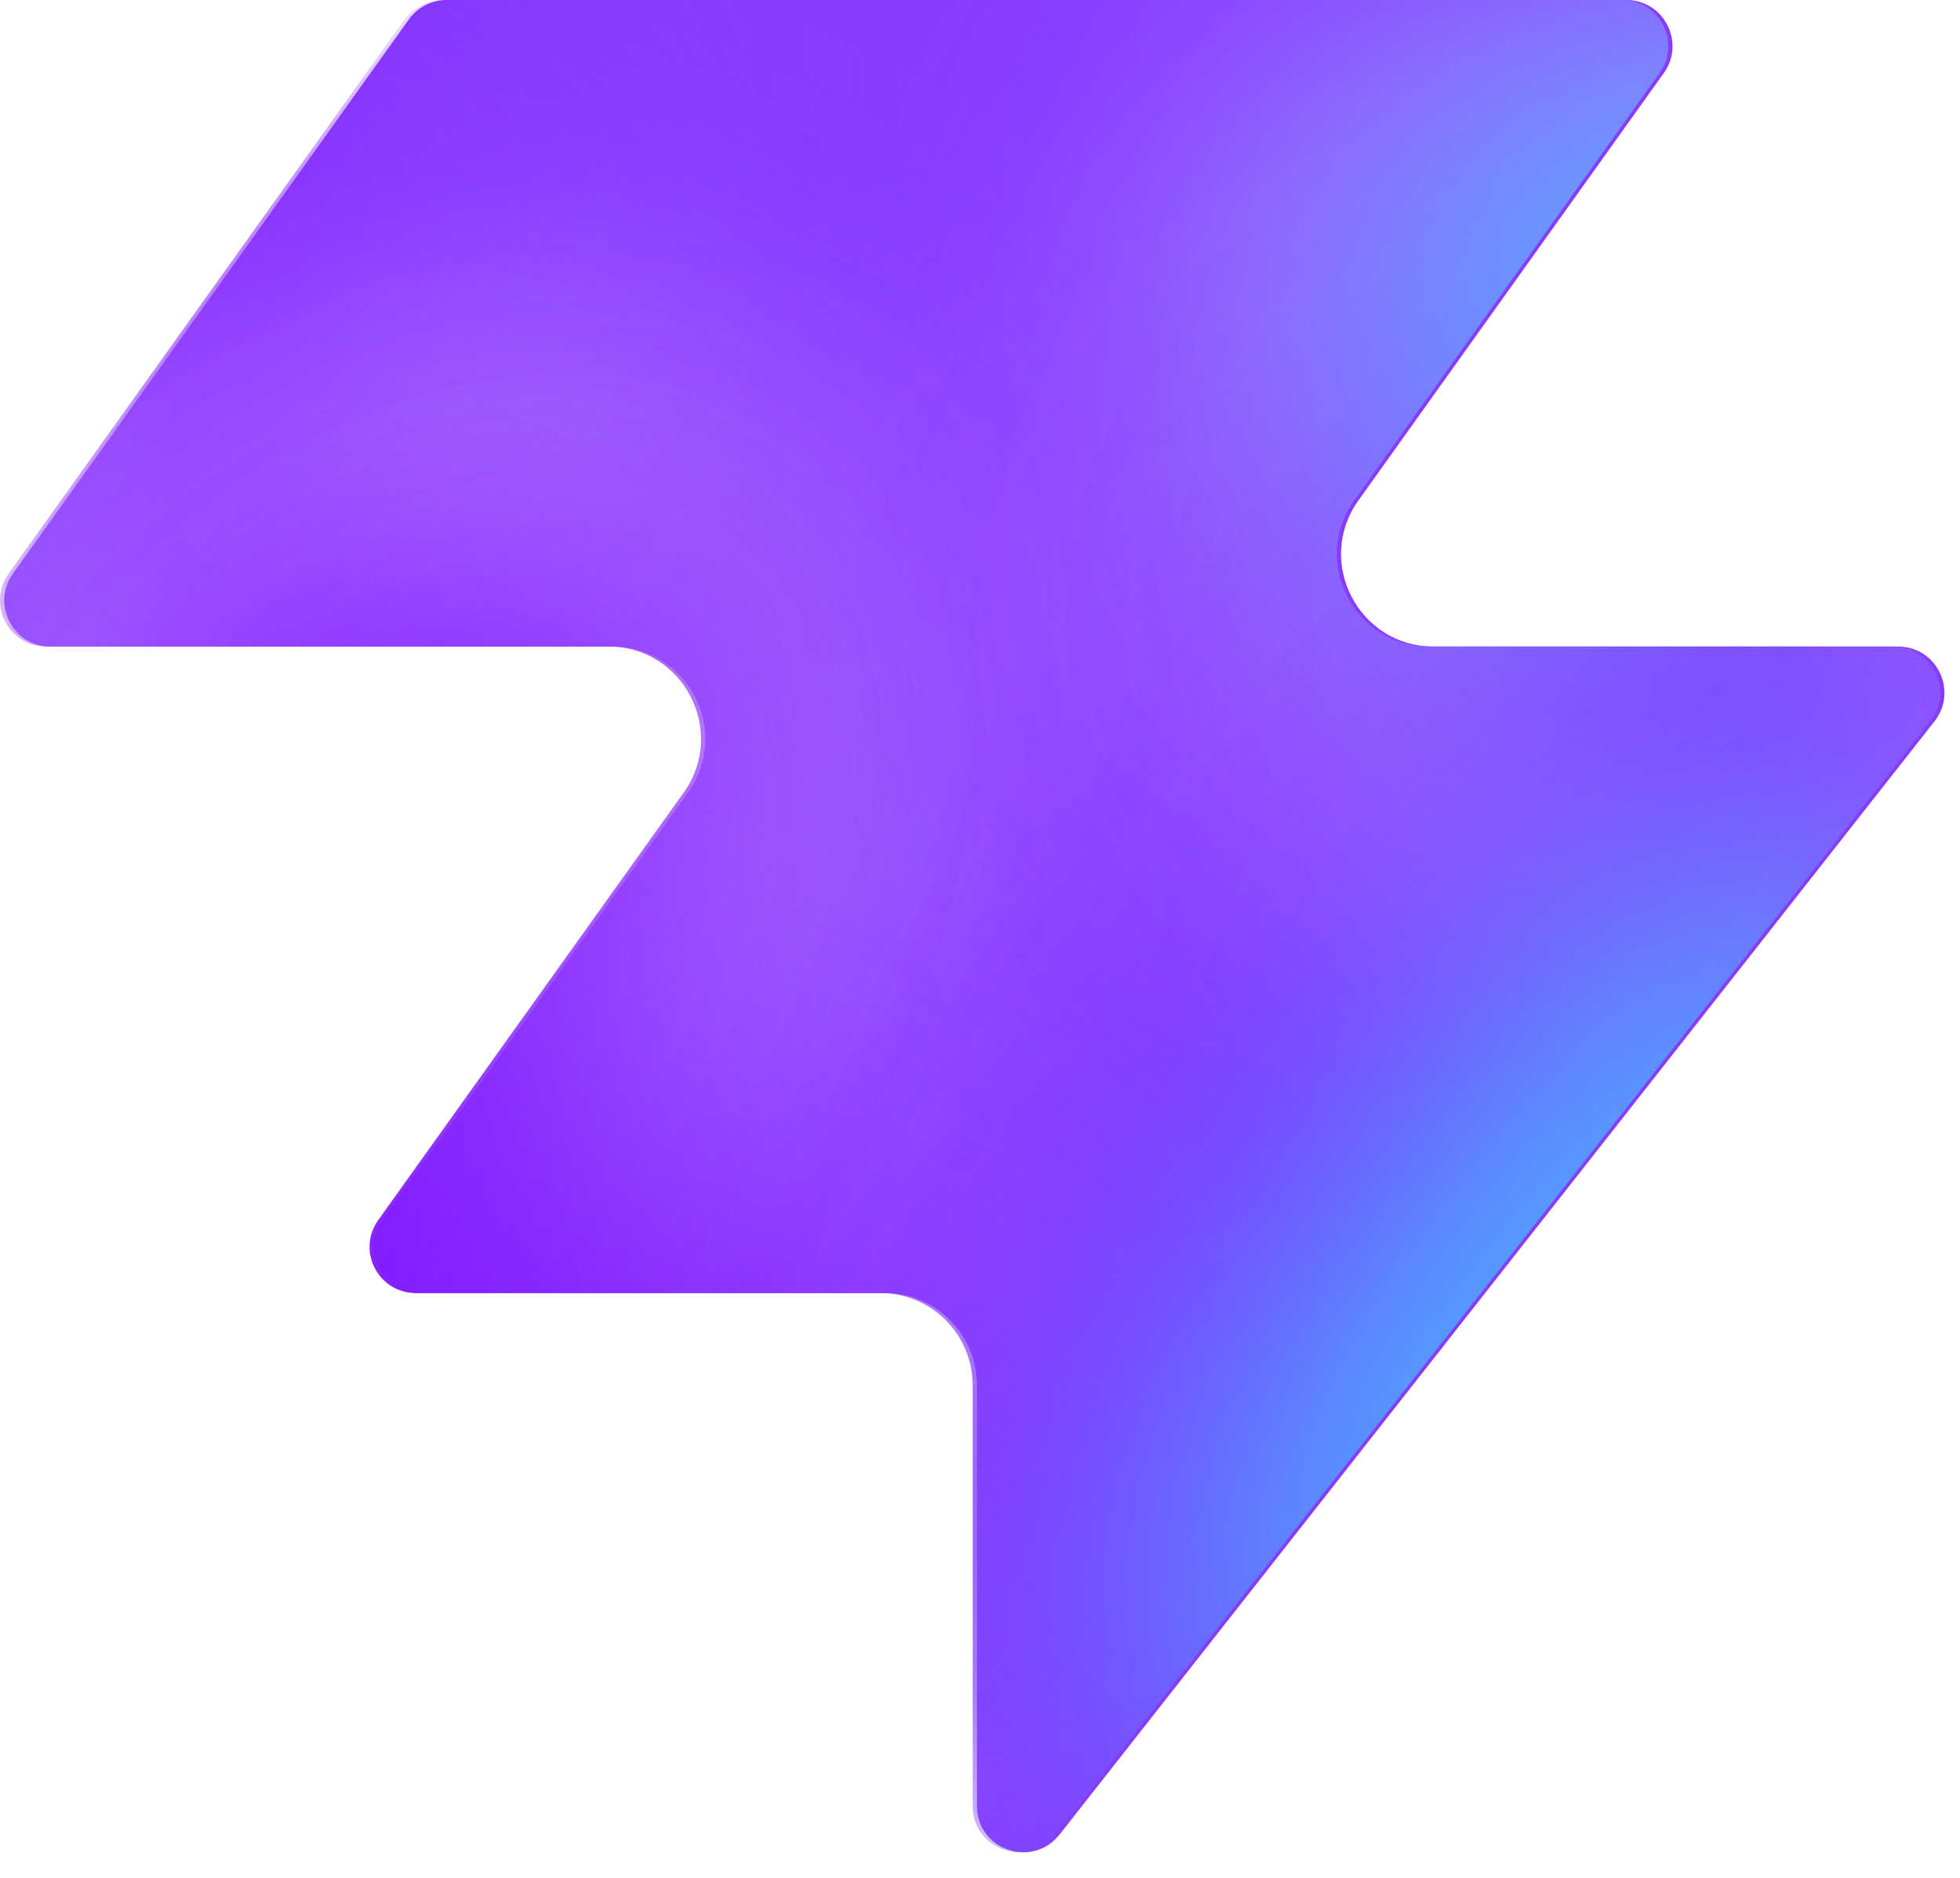
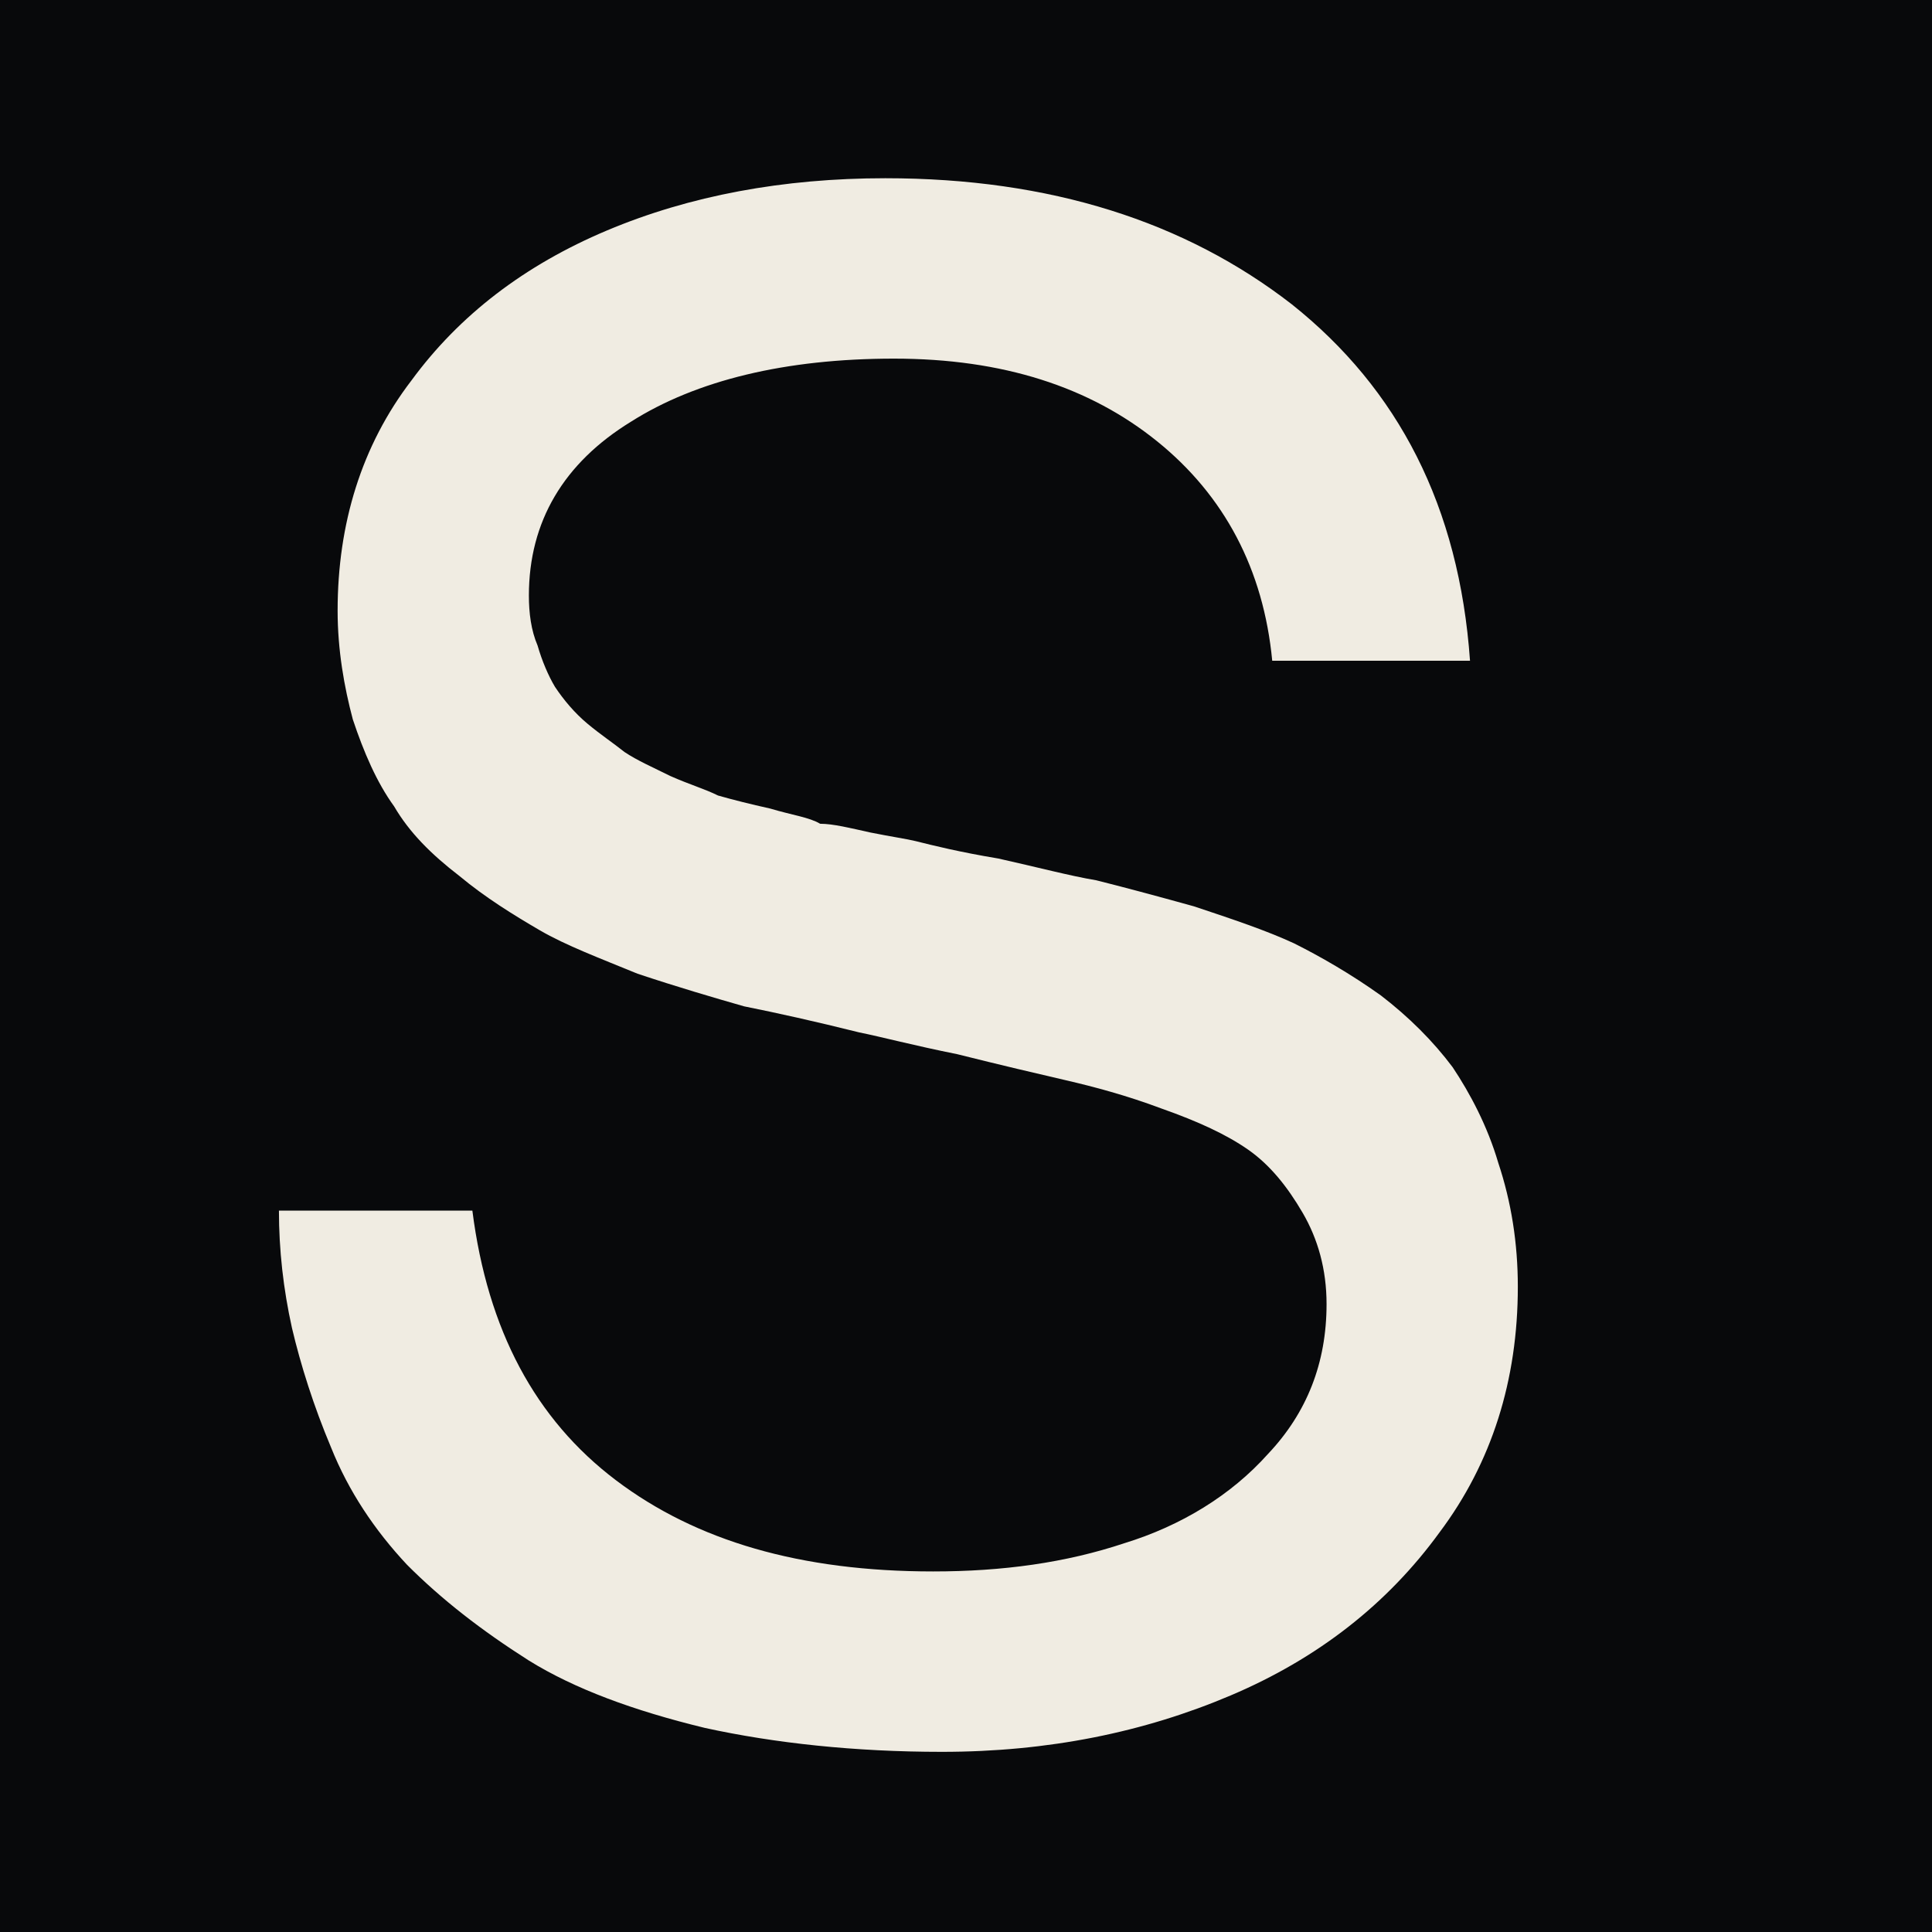
- <svg xmlns="http://www.w3.org/2000/svg" width="48" height="46" fill="none" viewBox="0 0 48 46">
-   <path fill="#863bff" d="M25.946 44.938c-.664.845-2.021.375-2.021-.698V33.937a2.26 2.26 0 0 0-2.262-2.262H10.287c-.92 0-1.456-1.04-.92-1.788l7.48-10.471c1.07-1.497 0-3.578-1.842-3.578H1.237c-.92 0-1.456-1.04-.92-1.788L10.013.474c.214-.297.556-.474.92-.474h28.894c.92 0 1.456 1.04.92 1.788l-7.48 10.471c-1.07 1.498 0 3.579 1.842 3.579h11.377c.943 0 1.473 1.088.89 1.83L25.947 44.94z" style="fill:#863bff;fill:color(display-p3 .525 .23 1);fill-opacity:1" />
-   <mask id="a" width="48" height="46" x="0" y="0" maskUnits="userSpaceOnUse" style="mask-type:alpha">
-     <path fill="#000" d="M25.842 44.938c-.664.844-2.021.375-2.021-.698V33.937a2.26 2.26 0 0 0-2.262-2.262H10.183c-.92 0-1.456-1.04-.92-1.788l7.48-10.471c1.07-1.498 0-3.579-1.842-3.579H1.133c-.92 0-1.456-1.04-.92-1.787L9.91.473c.214-.297.556-.474.92-.474h28.894c.92 0 1.456 1.04.92 1.788l-7.48 10.471c-1.07 1.498 0 3.578 1.842 3.578h11.377c.943 0 1.473 1.088.89 1.832L25.843 44.94z" style="fill:#000;fill-opacity:1" />
-   </mask>
-   <g mask="url(#a)">
-     <g filter="url(#b)">
-       <ellipse cx="5.508" cy="14.704" fill="#ede6ff" rx="5.508" ry="14.704" style="fill:#ede6ff;fill:color(display-p3 .927 .903 1);fill-opacity:1" transform="matrix(.00324 1 1 -.00324 -4.47 31.516)" />
-     </g>
-     <g filter="url(#c)">
-       <ellipse cx="10.399" cy="29.851" fill="#ede6ff" rx="10.399" ry="29.851" style="fill:#ede6ff;fill:color(display-p3 .927 .903 1);fill-opacity:1" transform="matrix(.00324 1 1 -.00324 -39.328 7.883)" />
-     </g>
-     <g filter="url(#d)">
-       <ellipse cx="5.508" cy="30.487" fill="#7e14ff" rx="5.508" ry="30.487" style="fill:#7e14ff;fill:color(display-p3 .492 .077 1);fill-opacity:1" transform="rotate(89.814 -25.913 -14.639)scale(1 -1)" />
-     </g>
-     <g filter="url(#e)">
-       <ellipse cx="5.508" cy="30.599" fill="#7e14ff" rx="5.508" ry="30.599" style="fill:#7e14ff;fill:color(display-p3 .492 .077 1);fill-opacity:1" transform="rotate(89.814 -32.644 -3.334)scale(1 -1)" />
-     </g>
-     <g filter="url(#f)">
-       <ellipse cx="5.508" cy="30.599" fill="#7e14ff" rx="5.508" ry="30.599" style="fill:#7e14ff;fill:color(display-p3 .492 .077 1);fill-opacity:1" transform="matrix(.00324 1 1 -.00324 -34.34 30.47)" />
-     </g>
-     <g filter="url(#g)">
-       <ellipse cx="14.072" cy="22.078" fill="#ede6ff" rx="14.072" ry="22.078" style="fill:#ede6ff;fill:color(display-p3 .927 .903 1);fill-opacity:1" transform="rotate(93.35 24.506 48.493)scale(-1 1)" />
-     </g>
-     <g filter="url(#h)">
-       <ellipse cx="3.47" cy="21.501" fill="#7e14ff" rx="3.47" ry="21.501" style="fill:#7e14ff;fill:color(display-p3 .492 .077 1);fill-opacity:1" transform="rotate(89.009 28.708 47.59)scale(-1 1)" />
-     </g>
-     <g filter="url(#i)">
-       <ellipse cx="3.47" cy="21.501" fill="#7e14ff" rx="3.47" ry="21.501" style="fill:#7e14ff;fill:color(display-p3 .492 .077 1);fill-opacity:1" transform="rotate(89.009 28.708 47.59)scale(-1 1)" />
-     </g>
-     <g filter="url(#j)">
-       <ellipse cx=".387" cy="8.972" fill="#7e14ff" rx="4.407" ry="29.108" style="fill:#7e14ff;fill:color(display-p3 .492 .077 1);fill-opacity:1" transform="rotate(39.51 .387 8.972)" />
-     </g>
-     <g filter="url(#k)">
-       <ellipse cx="47.523" cy="-6.092" fill="#7e14ff" rx="4.407" ry="29.108" style="fill:#7e14ff;fill:color(display-p3 .492 .077 1);fill-opacity:1" transform="rotate(37.892 47.523 -6.092)" />
-     </g>
-     <g filter="url(#l)">
-       <ellipse cx="41.412" cy="6.333" fill="#47bfff" rx="5.971" ry="9.665" style="fill:#47bfff;fill:color(display-p3 .28 .748 1);fill-opacity:1" transform="rotate(37.892 41.412 6.333)" />
-     </g>
-     <g filter="url(#m)">
-       <ellipse cx="-1.879" cy="38.332" fill="#7e14ff" rx="4.407" ry="29.108" style="fill:#7e14ff;fill:color(display-p3 .492 .077 1);fill-opacity:1" transform="rotate(37.892 -1.88 38.332)" />
-     </g>
-     <g filter="url(#n)">
-       <ellipse cx="-1.879" cy="38.332" fill="#7e14ff" rx="4.407" ry="29.108" style="fill:#7e14ff;fill:color(display-p3 .492 .077 1);fill-opacity:1" transform="rotate(37.892 -1.88 38.332)" />
-     </g>
-     <g filter="url(#o)">
-       <ellipse cx="35.651" cy="29.907" fill="#7e14ff" rx="4.407" ry="29.108" style="fill:#7e14ff;fill:color(display-p3 .492 .077 1);fill-opacity:1" transform="rotate(37.892 35.651 29.907)" />
-     </g>
-     <g filter="url(#p)">
-       <ellipse cx="38.418" cy="32.4" fill="#47bfff" rx="5.971" ry="15.297" style="fill:#47bfff;fill:color(display-p3 .28 .748 1);fill-opacity:1" transform="rotate(37.892 38.418 32.4)" />
-     </g>
-   </g>
-   <defs>
-     <filter id="b" width="60.045" height="41.654" x="-19.77" y="16.149" color-interpolation-filters="sRGB" filterUnits="userSpaceOnUse">
-       <feFlood flood-opacity="0" result="BackgroundImageFix" />
-       <feBlend in="SourceGraphic" in2="BackgroundImageFix" result="shape" />
-       <feGaussianBlur result="effect1_foregroundBlur_2002_17158" stdDeviation="7.659" />
-     </filter>
-     <filter id="c" width="90.34" height="51.437" x="-54.613" y="-7.533" color-interpolation-filters="sRGB" filterUnits="userSpaceOnUse">
-       <feFlood flood-opacity="0" result="BackgroundImageFix" />
-       <feBlend in="SourceGraphic" in2="BackgroundImageFix" result="shape" />
-       <feGaussianBlur result="effect1_foregroundBlur_2002_17158" stdDeviation="7.659" />
-     </filter>
-     <filter id="d" width="79.355" height="29.4" x="-49.64" y="2.03" color-interpolation-filters="sRGB" filterUnits="userSpaceOnUse">
-       <feFlood flood-opacity="0" result="BackgroundImageFix" />
-       <feBlend in="SourceGraphic" in2="BackgroundImageFix" result="shape" />
-       <feGaussianBlur result="effect1_foregroundBlur_2002_17158" stdDeviation="4.596" />
-     </filter>
-     <filter id="e" width="79.579" height="29.4" x="-45.045" y="20.029" color-interpolation-filters="sRGB" filterUnits="userSpaceOnUse">
-       <feFlood flood-opacity="0" result="BackgroundImageFix" />
-       <feBlend in="SourceGraphic" in2="BackgroundImageFix" result="shape" />
-       <feGaussianBlur result="effect1_foregroundBlur_2002_17158" stdDeviation="4.596" />
-     </filter>
-     <filter id="f" width="79.579" height="29.4" x="-43.513" y="21.178" color-interpolation-filters="sRGB" filterUnits="userSpaceOnUse">
-       <feFlood flood-opacity="0" result="BackgroundImageFix" />
-       <feBlend in="SourceGraphic" in2="BackgroundImageFix" result="shape" />
-       <feGaussianBlur result="effect1_foregroundBlur_2002_17158" stdDeviation="4.596" />
-     </filter>
-     <filter id="g" width="74.749" height="58.852" x="15.756" y="-17.901" color-interpolation-filters="sRGB" filterUnits="userSpaceOnUse">
-       <feFlood flood-opacity="0" result="BackgroundImageFix" />
-       <feBlend in="SourceGraphic" in2="BackgroundImageFix" result="shape" />
-       <feGaussianBlur result="effect1_foregroundBlur_2002_17158" stdDeviation="7.659" />
-     </filter>
-     <filter id="h" width="61.377" height="25.362" x="23.548" y="2.284" color-interpolation-filters="sRGB" filterUnits="userSpaceOnUse">
-       <feFlood flood-opacity="0" result="BackgroundImageFix" />
-       <feBlend in="SourceGraphic" in2="BackgroundImageFix" result="shape" />
-       <feGaussianBlur result="effect1_foregroundBlur_2002_17158" stdDeviation="4.596" />
-     </filter>
-     <filter id="i" width="61.377" height="25.362" x="23.548" y="2.284" color-interpolation-filters="sRGB" filterUnits="userSpaceOnUse">
-       <feFlood flood-opacity="0" result="BackgroundImageFix" />
-       <feBlend in="SourceGraphic" in2="BackgroundImageFix" result="shape" />
-       <feGaussianBlur result="effect1_foregroundBlur_2002_17158" stdDeviation="4.596" />
-     </filter>
-     <filter id="j" width="56.045" height="63.649" x="-27.636" y="-22.853" color-interpolation-filters="sRGB" filterUnits="userSpaceOnUse">
-       <feFlood flood-opacity="0" result="BackgroundImageFix" />
-       <feBlend in="SourceGraphic" in2="BackgroundImageFix" result="shape" />
-       <feGaussianBlur result="effect1_foregroundBlur_2002_17158" stdDeviation="4.596" />
-     </filter>
-     <filter id="k" width="54.814" height="64.646" x="20.116" y="-38.415" color-interpolation-filters="sRGB" filterUnits="userSpaceOnUse">
-       <feFlood flood-opacity="0" result="BackgroundImageFix" />
-       <feBlend in="SourceGraphic" in2="BackgroundImageFix" result="shape" />
-       <feGaussianBlur result="effect1_foregroundBlur_2002_17158" stdDeviation="4.596" />
-     </filter>
-     <filter id="l" width="33.541" height="35.313" x="24.641" y="-11.323" color-interpolation-filters="sRGB" filterUnits="userSpaceOnUse">
-       <feFlood flood-opacity="0" result="BackgroundImageFix" />
-       <feBlend in="SourceGraphic" in2="BackgroundImageFix" result="shape" />
-       <feGaussianBlur result="effect1_foregroundBlur_2002_17158" stdDeviation="4.596" />
-     </filter>
-     <filter id="m" width="54.814" height="64.646" x="-29.286" y="6.009" color-interpolation-filters="sRGB" filterUnits="userSpaceOnUse">
-       <feFlood flood-opacity="0" result="BackgroundImageFix" />
-       <feBlend in="SourceGraphic" in2="BackgroundImageFix" result="shape" />
-       <feGaussianBlur result="effect1_foregroundBlur_2002_17158" stdDeviation="4.596" />
-     </filter>
-     <filter id="n" width="54.814" height="64.646" x="-29.286" y="6.009" color-interpolation-filters="sRGB" filterUnits="userSpaceOnUse">
-       <feFlood flood-opacity="0" result="BackgroundImageFix" />
-       <feBlend in="SourceGraphic" in2="BackgroundImageFix" result="shape" />
-       <feGaussianBlur result="effect1_foregroundBlur_2002_17158" stdDeviation="4.596" />
-     </filter>
-     <filter id="o" width="54.814" height="64.646" x="8.244" y="-2.416" color-interpolation-filters="sRGB" filterUnits="userSpaceOnUse">
-       <feFlood flood-opacity="0" result="BackgroundImageFix" />
-       <feBlend in="SourceGraphic" in2="BackgroundImageFix" result="shape" />
-       <feGaussianBlur result="effect1_foregroundBlur_2002_17158" stdDeviation="4.596" />
-     </filter>
-     <filter id="p" width="39.409" height="43.623" x="18.713" y="10.588" color-interpolation-filters="sRGB" filterUnits="userSpaceOnUse">
-       <feFlood flood-opacity="0" result="BackgroundImageFix" />
-       <feBlend in="SourceGraphic" in2="BackgroundImageFix" result="shape" />
-       <feGaussianBlur result="effect1_foregroundBlur_2002_17158" stdDeviation="4.596" />
-     </filter>
-   </defs>
+ <svg xmlns="http://www.w3.org/2000/svg" viewBox="0 0 32 32">
+   <rect width="32" height="32" fill="#08090B" />
+   <path d="M.615 .208C.615 .165 .603 .127 .579 .095 .555 .062 .523 .037 .483 .02 .443 .003 .399-.006 .35-.006 .31-.006 .273-.002 .241 .005 .208 .013 .181 .023 .16 .036 .138 .05 .12 .064 .104 .08 .089 .096 .077 .114 .069 .134 .061 .153 .055 .172 .051 .189 .047 .207 .045 .225 .045 .243H.134C.141 .188 .163 .147 .2 .119 .237 .091 .285 .077 .346 .077 .378 .077 .407 .081 .434 .09 .46 .098 .483 .112 .5 .131 .518 .15 .527 .173 .527 .2 .527 .216 .523 .23 .516 .242 .509 .254 .501 .264 .491 .271 .481 .278 .468 .284 .451 .29 .435 .296 .42 .3 .407 .303 .394 .306 .377 .31 .357 .315 .337 .319 .322 .323 .312 .325 .292 .33 .274 .334 .259 .337 .245 .341 .228 .346 .21 .352 .193 .359 .177 .365 .165 .372 .153 .379 .14 .387 .128 .397 .115 .407 .105 .417 .098 .429 .09 .44 .084 .454 .079 .469 .075 .484 .072 .501 .072 .519 .072 .559 .083 .595 .106 .625 .128 .655 .158 .678 .196 .694 .234 .71 .277 .718 .324 .718 .4 .718 .462 .698 .511 .66 .56 .621 .588 .567 .593 .496H.502C.498 .538 .48 .572 .449 .597 .418 .622 .378 .635 .328 .635 .278 .635 .237 .625 .207 .606 .176 .587 .16 .56 .16 .526 .16 .518 .161 .51 .164 .503 .166 .496 .169 .489 .172 .484 .176 .478 .181 .472 .187 .467 .193 .462 .199 .458 .204 .454 .21 .45 .217 .447 .225 .443 .234 .439 .241 .437 .247 .434 .254 .432 .262 .43 .271 .428 .281 .425 .289 .424 .294 .421 .3 .421 .308 .419 .317 .417 .327 .415 .334 .414 .338 .413 .346 .411 .358 .408 .376 .405 .394 .401 .409 .397 .421 .395 .433 .392 .448 .388 .466 .383 .484 .377 .499 .372 .512 .366 .524 .36 .538 .352 .552 .342 .565 .332 .576 .321 .585 .309 .593 .297 .601 .282 .606 .265 .612 .247 .615 .228 .615 .208Z" fill="#F0ECE2" transform="matrix(36,0,0,-36,3.0,28.8)" />
</svg>
